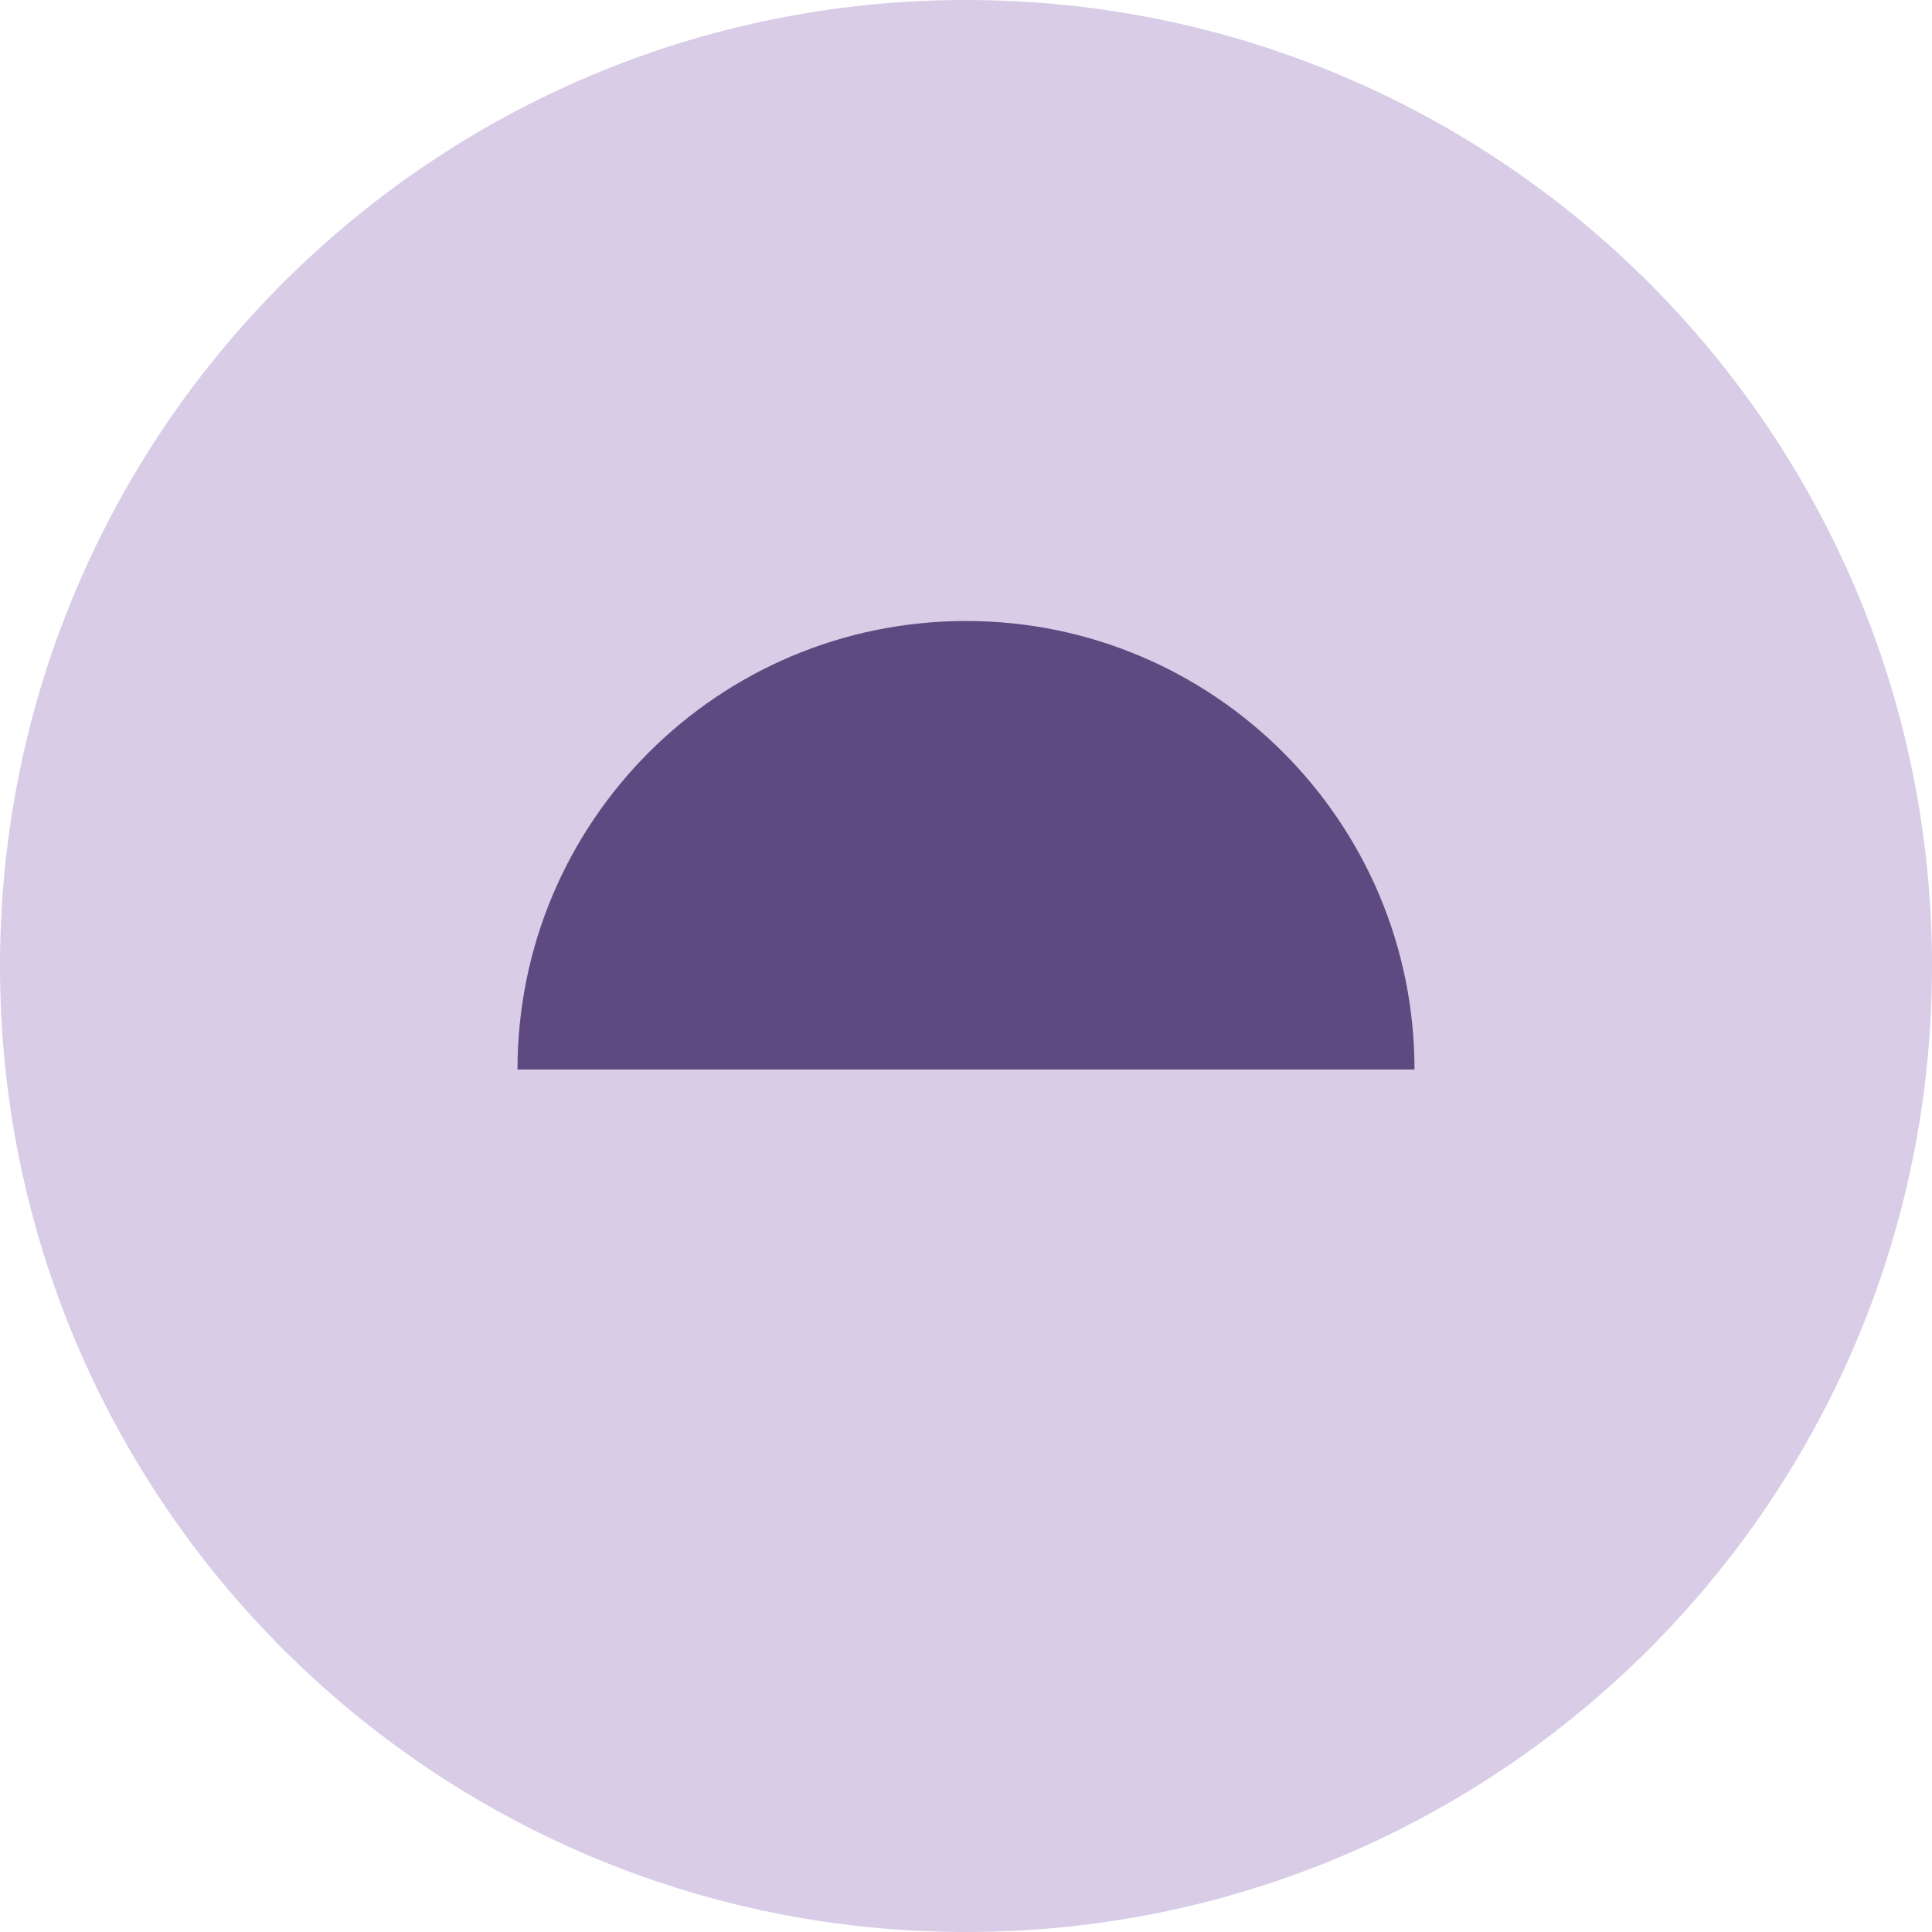
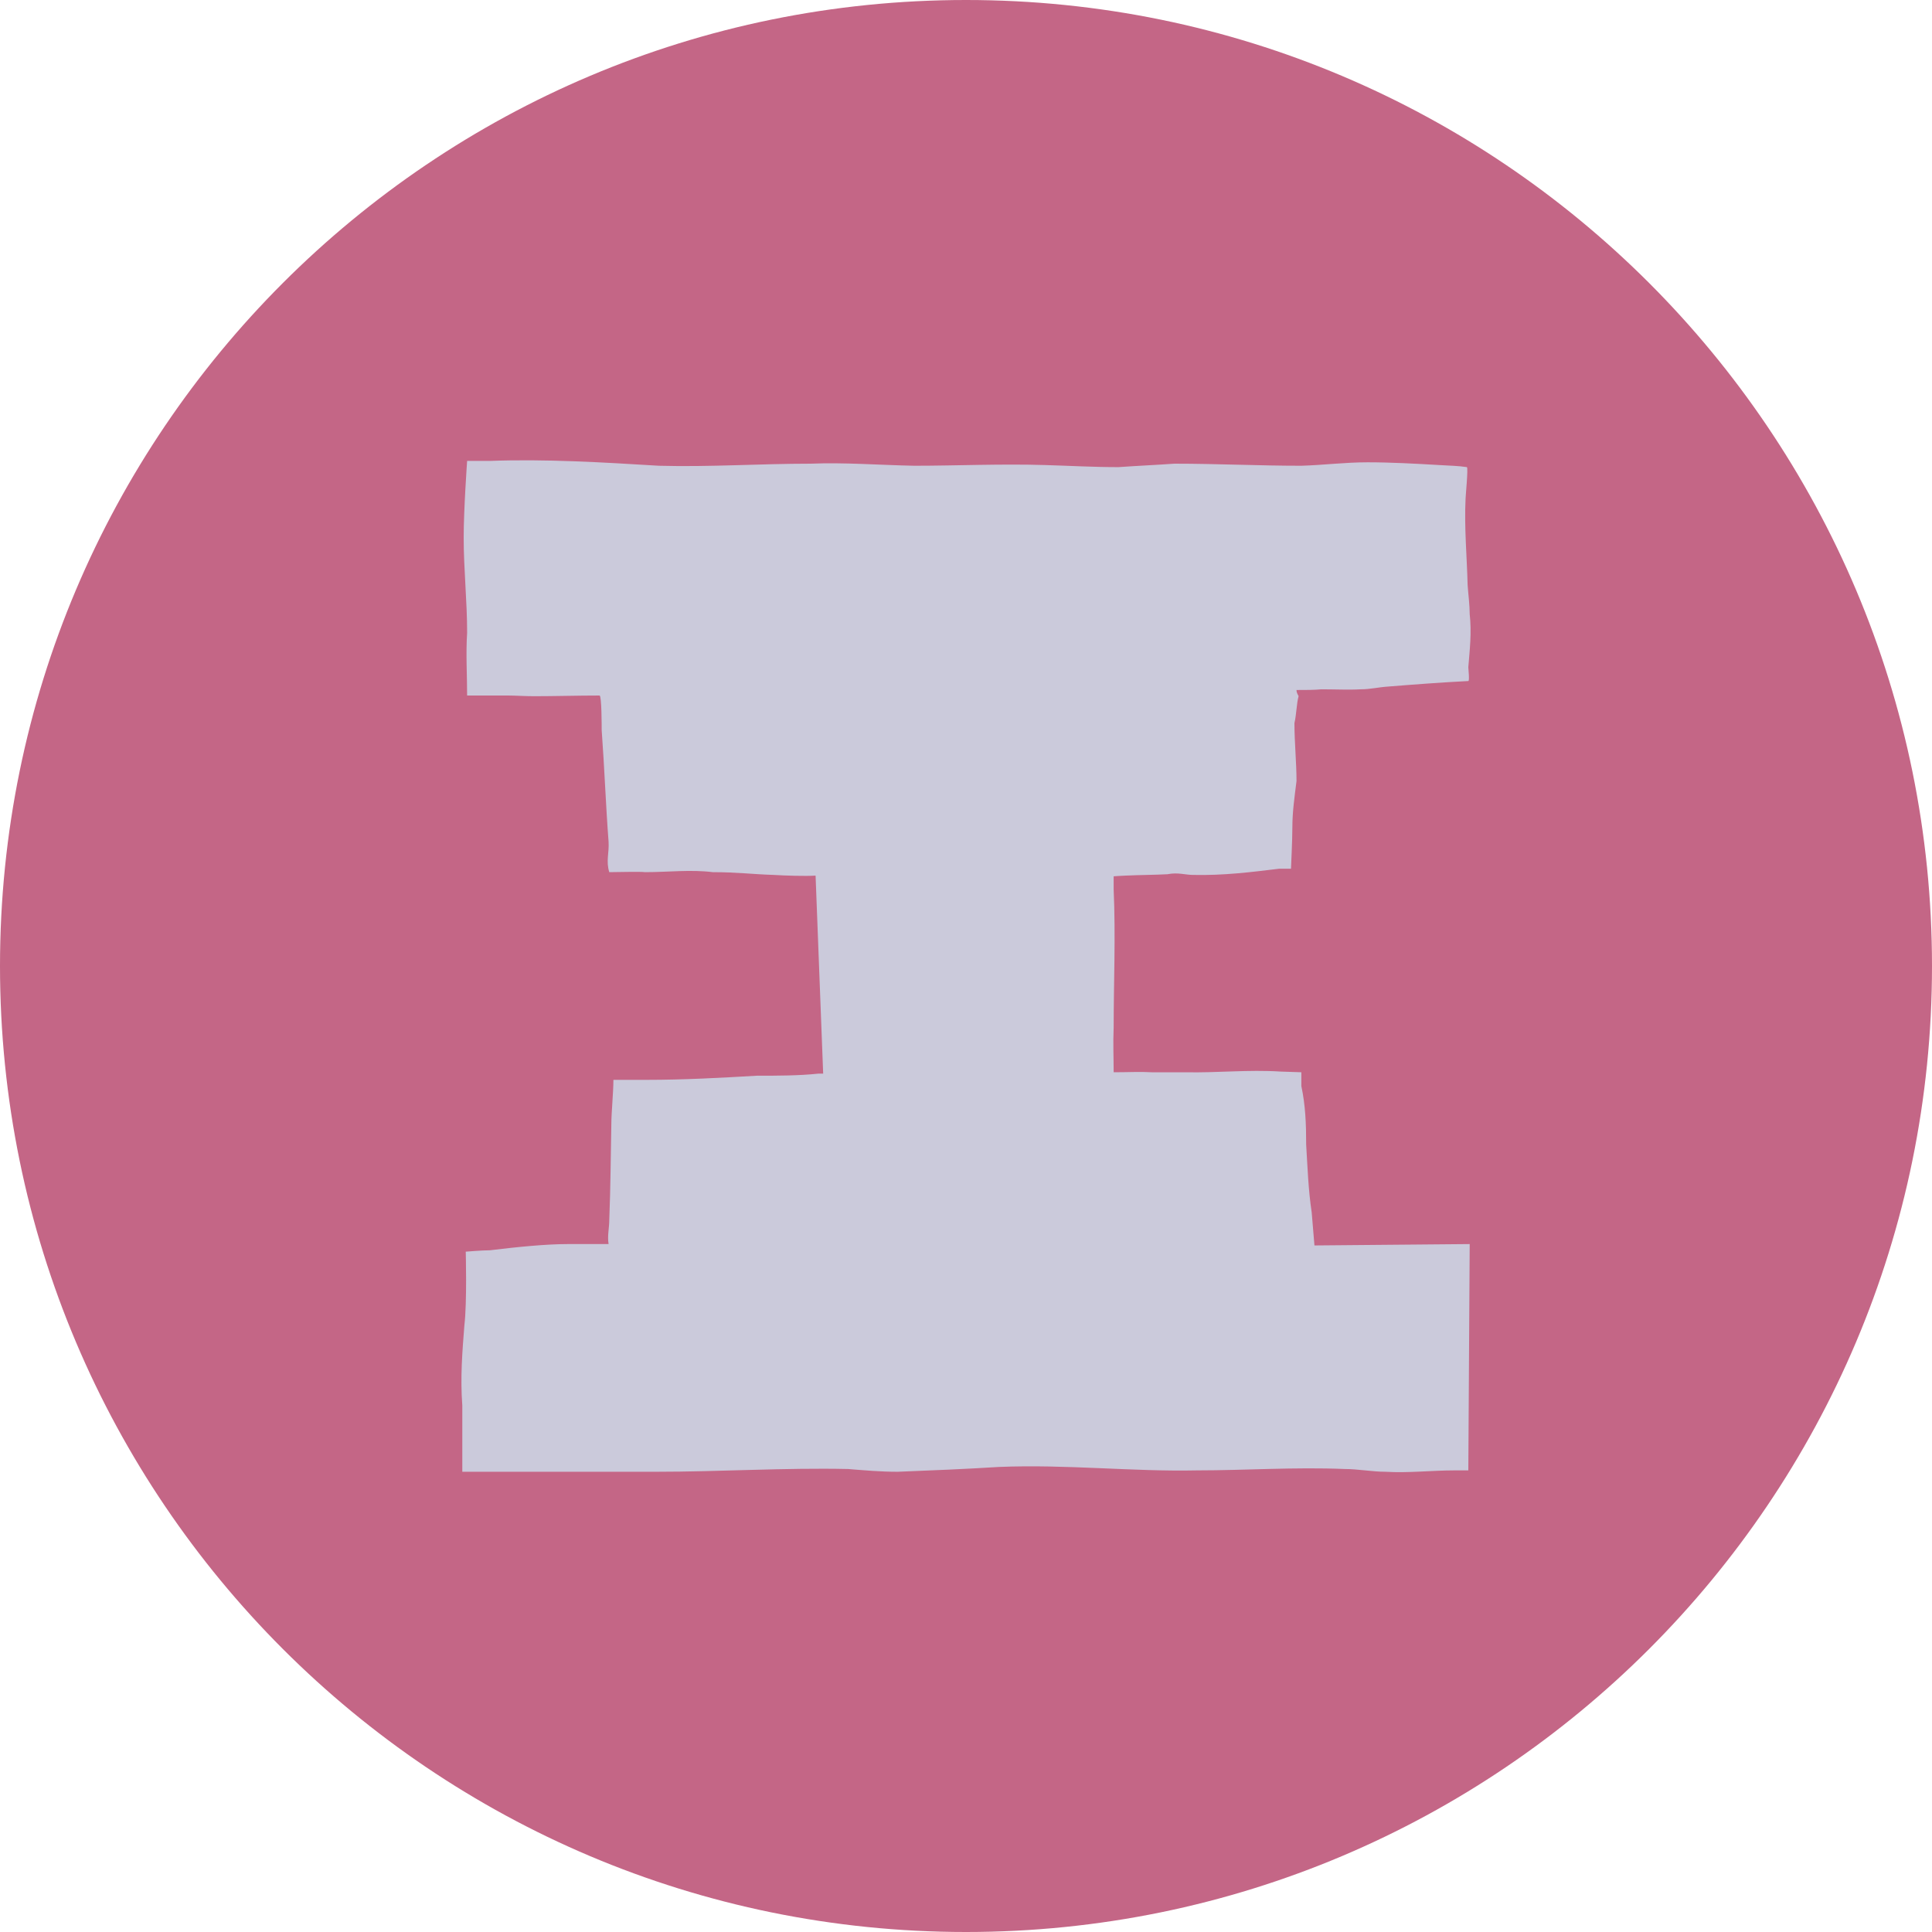
<svg xmlns="http://www.w3.org/2000/svg" width="28" height="28" viewBox="0 0 28 28" fill="none">
-   <circle cx="14" cy="14" r="14" fill="#D8CCE6" />
-   <path d="M7.5 15.5a6.5 6.5 0 0 1 13 0Z" fill="#5E4A80" />
+   <circle cx="14" cy="14" r="14" fill="#C46686" />
+   <path d="M21.3 8.9C21.33 9.17 21.3 9.42 21.28 9.67C21.28 9.69 21.3 9.87 21.28 9.87C20.89 9.89 20.49 9.92 20.12 9.95C19.97 9.96 19.86 9.99 19.72 9.99C19.55 10 19.35 9.99 19.15 9.99C19.05 10 18.93 10 18.79 10C18.79 10.05 18.82 10.08 18.82 10.09C18.79 10.2 18.79 10.35 18.76 10.48C18.76 10.76 18.79 11.05 18.79 11.32C18.76 11.56 18.73 11.77 18.73 11.99C18.73 12.17 18.71 12.59 18.71 12.59C18.71 12.59 18.6 12.59 18.54 12.59C18.13 12.64 17.73 12.69 17.29 12.68C17.18 12.68 17.07 12.64 16.92 12.67C16.74 12.68 16.52 12.68 16.31 12.69C16.28 12.69 16.14 12.7 16.14 12.7C16.14 12.7 16.14 12.87 16.14 12.89C16.17 13.57 16.14 14.26 16.14 14.89C16.13 15.12 16.14 15.33 16.14 15.54C16.36 15.54 16.52 15.53 16.69 15.54C16.84 15.54 16.99 15.54 17.18 15.54C17.64 15.55 18.09 15.5 18.56 15.53C18.59 15.53 18.86 15.54 18.86 15.54C18.86 15.54 18.86 15.7 18.86 15.74C18.92 16.02 18.93 16.29 18.93 16.59C18.95 16.91 18.96 17.24 19.01 17.57L19.05 18.05L21.3 18.03L21.28 21.31C21.22 21.31 21.16 21.31 21.08 21.31C20.75 21.31 20.41 21.35 20.08 21.33C19.89 21.33 19.68 21.29 19.49 21.29C18.76 21.26 18.05 21.31 17.35 21.31C16.41 21.33 15.46 21.22 14.48 21.26C14 21.29 13.52 21.31 13.01 21.33C12.76 21.33 12.54 21.31 12.29 21.29C11.37 21.27 10.44 21.33 9.51 21.33C8.74 21.33 7.96 21.33 7.18 21.33C7.03 21.33 6.88 21.33 6.7 21.33C6.7 21.05 6.7 21 6.7 20.71C6.7 20.66 6.7 20.4 6.7 20.37C6.67 19.96 6.7 19.59 6.73 19.21C6.77 18.87 6.75 18.14 6.75 18.14C6.75 18.14 6.99 18.12 7.1 18.12C7.51 18.07 7.92 18.03 8.23 18.03C8.51 18.03 8.82 18.03 8.82 18.03C8.8 17.91 8.83 17.8 8.83 17.68C8.85 17.17 8.85 16.79 8.86 16.29C8.86 16.13 8.89 15.83 8.89 15.65C9.04 15.65 9.21 15.65 9.38 15.65C9.91 15.65 10.46 15.62 10.97 15.59C11.26 15.59 11.58 15.59 11.86 15.56C11.87 15.56 11.93 15.56 11.93 15.56L11.82 12.69C11.67 12.7 11.38 12.69 11.21 12.68C10.9 12.67 10.68 12.64 10.33 12.64C10.01 12.6 9.68 12.64 9.35 12.64C9.28 12.63 8.93 12.64 8.83 12.64C8.78 12.48 8.83 12.36 8.82 12.2C8.78 11.68 8.76 11.12 8.72 10.58C8.72 10.52 8.72 10.09 8.69 10.08C8.37 10.08 8.04 10.09 7.74 10.09C7.6 10.09 7.48 10.08 7.36 10.08C7.17 10.08 6.99 10.08 6.77 10.08C6.77 9.8 6.75 9.47 6.77 9.17C6.77 8.71 6.72 8.25 6.72 7.79C6.72 7.38 6.77 6.68 6.77 6.68C6.77 6.68 6.95 6.68 7.1 6.68C7.89 6.65 8.73 6.7 9.55 6.75C10.29 6.77 11.01 6.72 11.75 6.72C12.24 6.7 12.74 6.74 13.25 6.75C13.86 6.75 14.51 6.72 15.15 6.74C15.5 6.75 15.84 6.77 16.21 6.77C16.49 6.75 16.74 6.74 17.02 6.72C17.64 6.72 18.24 6.75 18.86 6.75C19.19 6.74 19.49 6.7 19.82 6.7C20.16 6.7 20.52 6.72 20.86 6.74C21.02 6.75 21.13 6.75 21.26 6.77C21.28 6.79 21.24 7.19 21.24 7.23C21.22 7.65 21.26 8.07 21.27 8.48C21.28 8.62 21.3 8.77 21.3 8.9C21.3 8.9 21.3 8.9 21.3 8.9L21.3 8.9Z" fill="#CBCADB" />
</svg>
